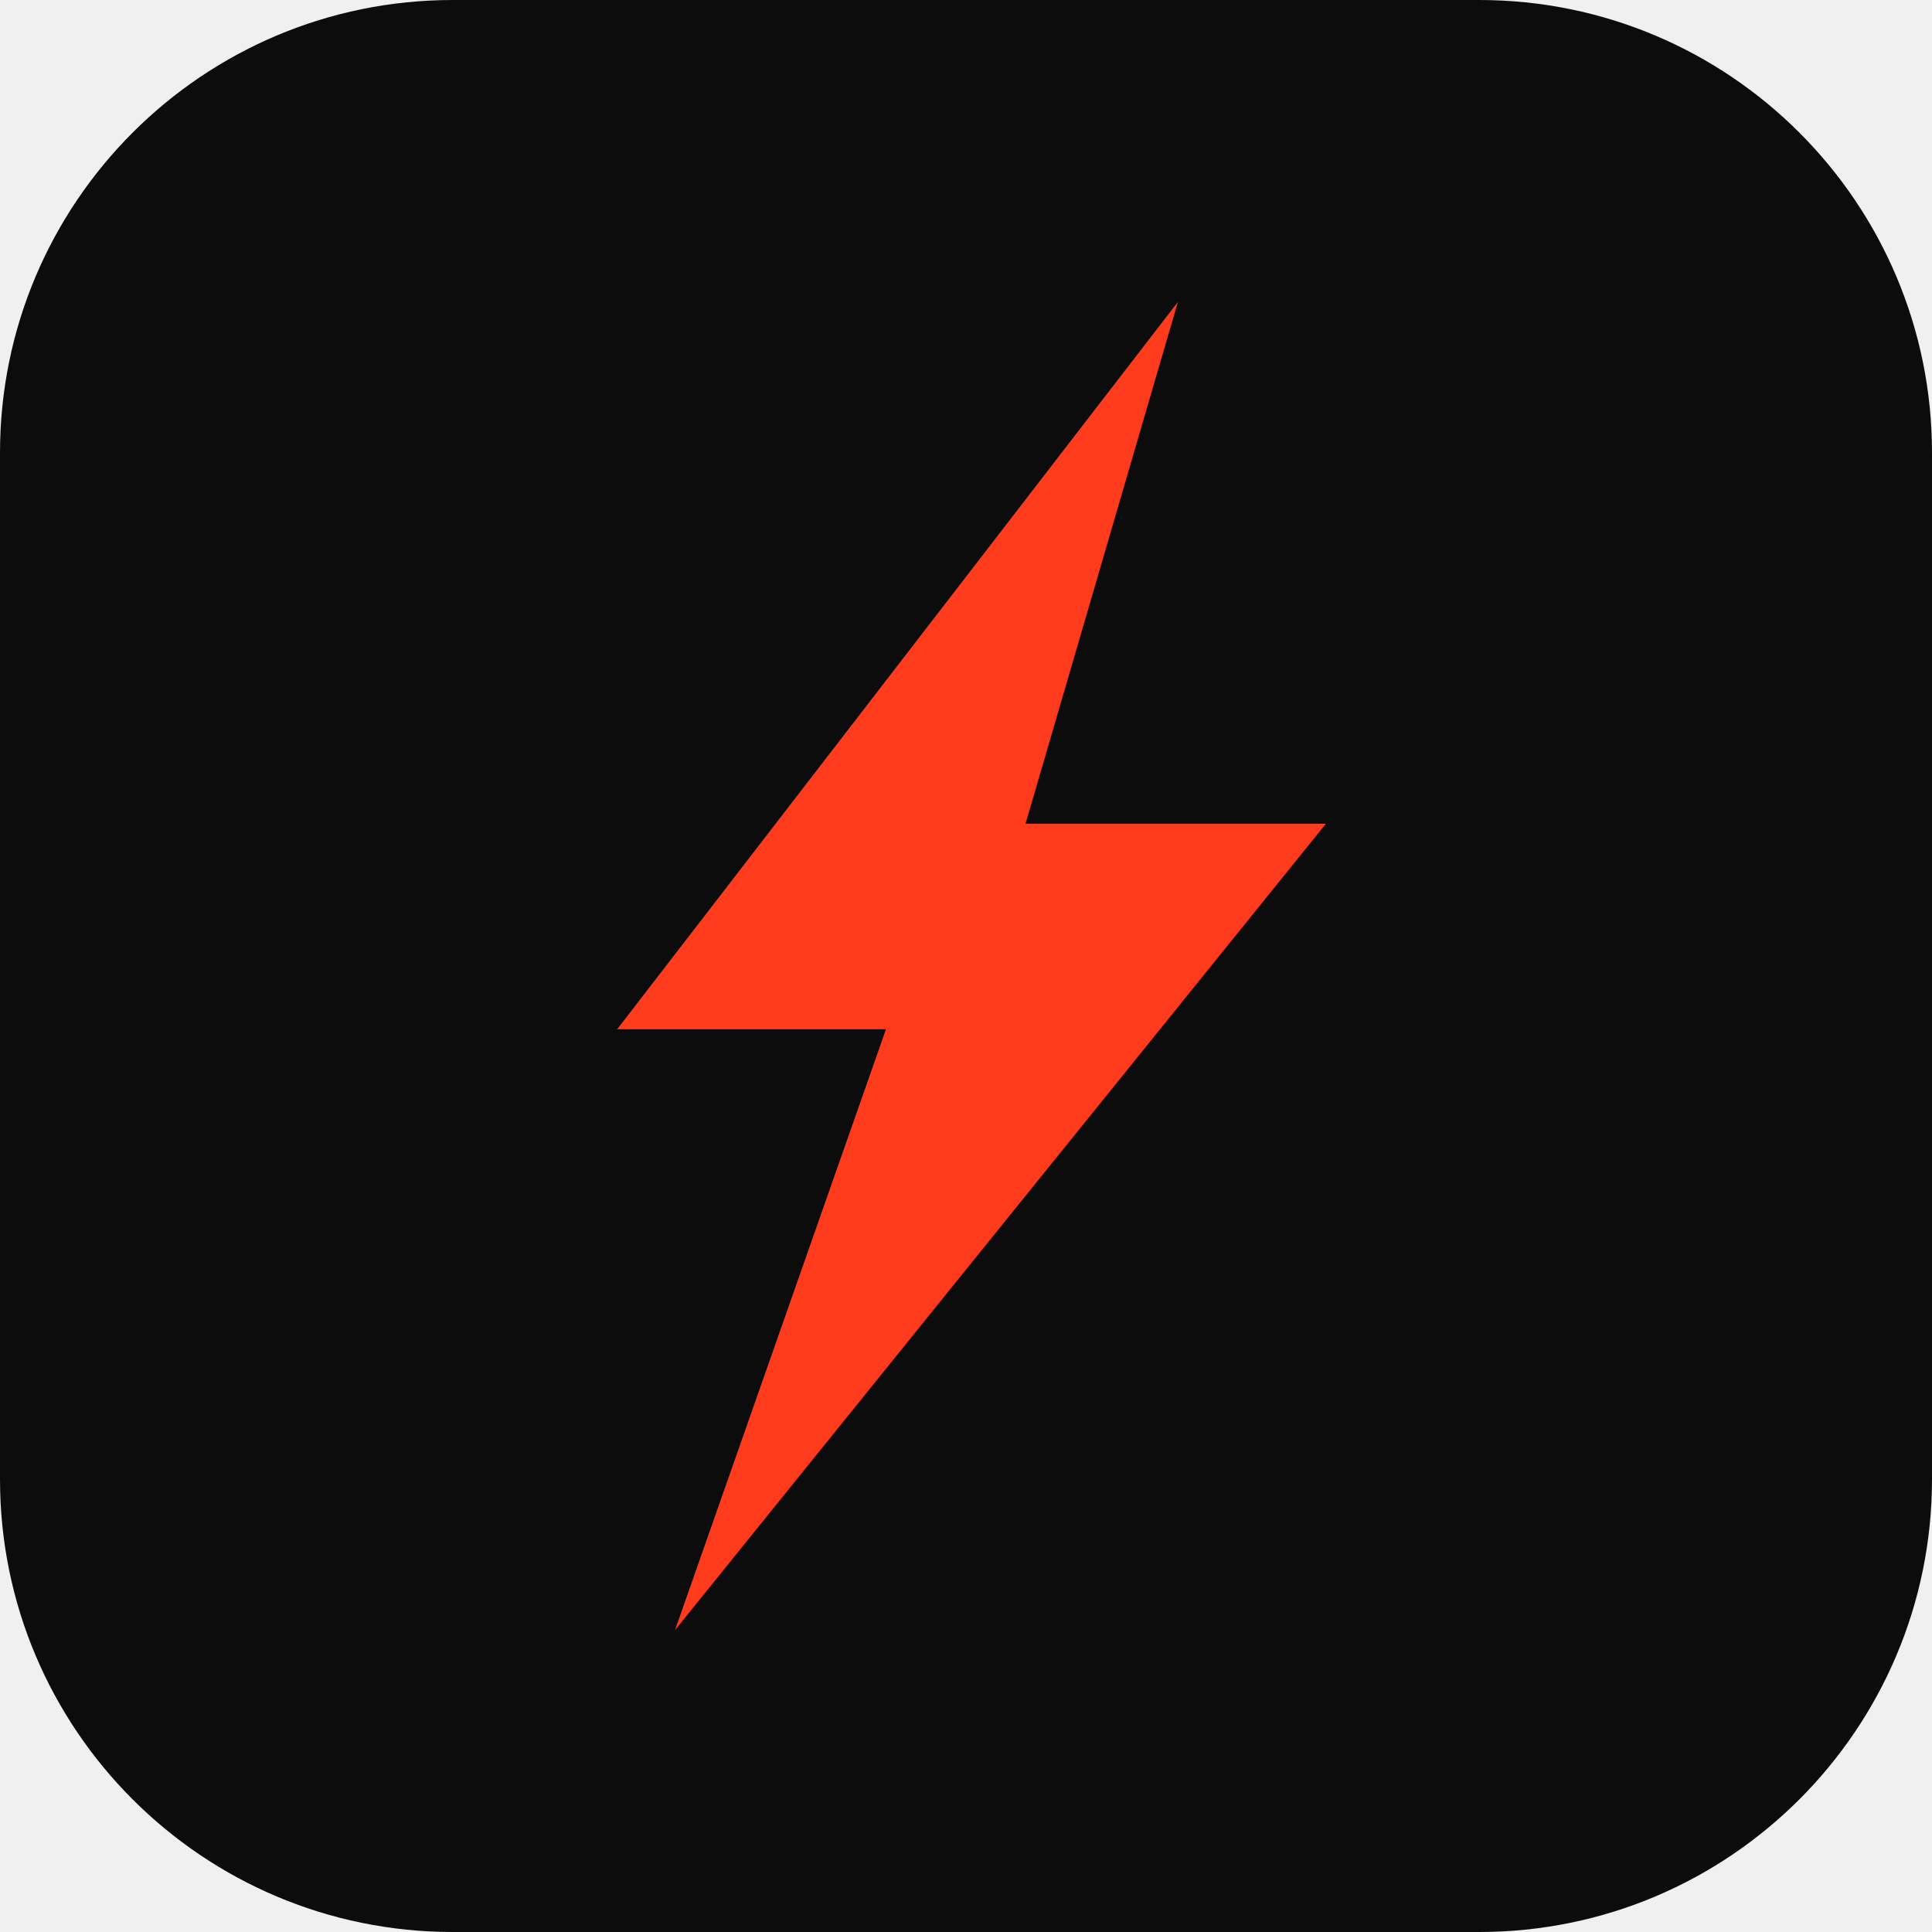
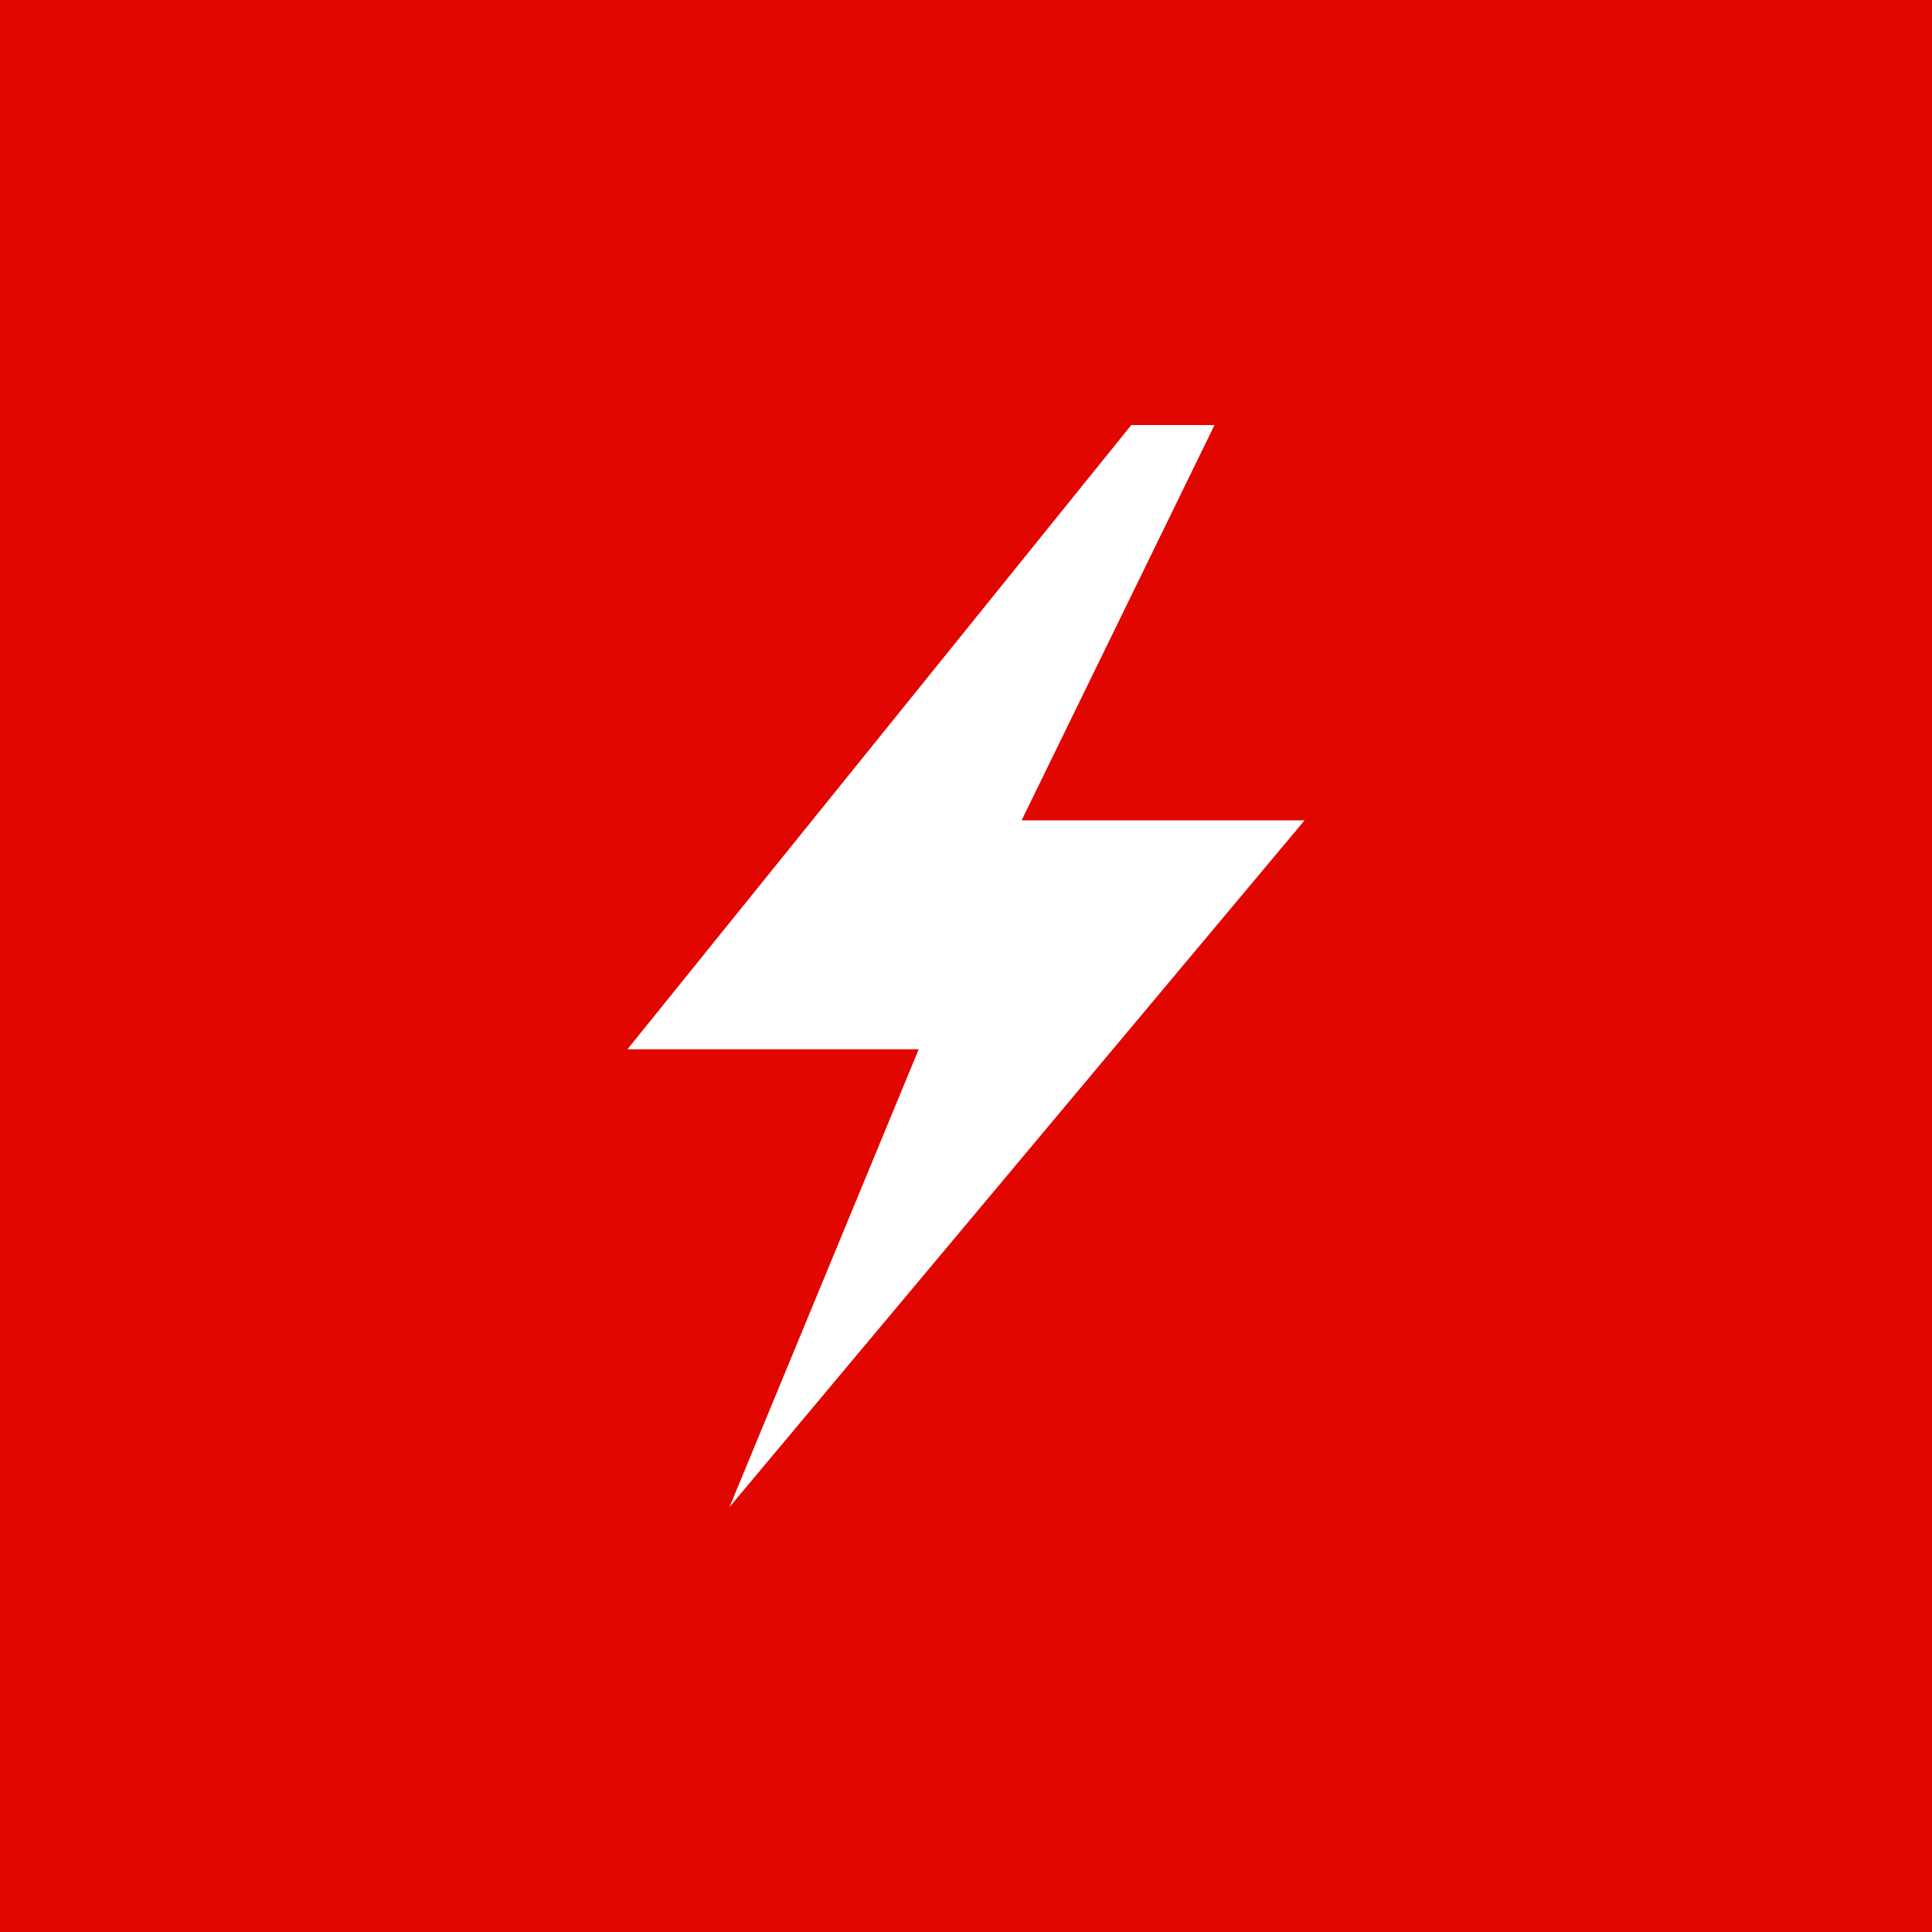
- <svg xmlns="http://www.w3.org/2000/svg" viewBox="0 0 128 128" role="img" aria-label="The BOLT">
-   <rect width="128" height="128" rx="30" fill="#0C0C0D" />
-   <g transform="translate(64,64) skewX(-8) scale(0.5238) translate(-69,-88)">
-     <path d="M84 4 L26 96 L60 96 L44 172 L112 70 L74 70 Z" fill="#FF3B1E" />
-   </g>
+ <svg xmlns="http://www.w3.org/2000/svg" viewBox="0 0 512.0 512.0" width="512" height="512" role="img" aria-label="The BOLT">
+   <rect width="100%" height="100%" fill="#E10600" />
+   <path fill="#FFFFFF" d="M148.87 0.00 L15.35 165.42 L92.54 165.42 L42.41 286.72 L194.80 104.76 L119.81 104.76 L170.93 0.00 Z" transform="translate(150.93 112.64)" />
</svg>
